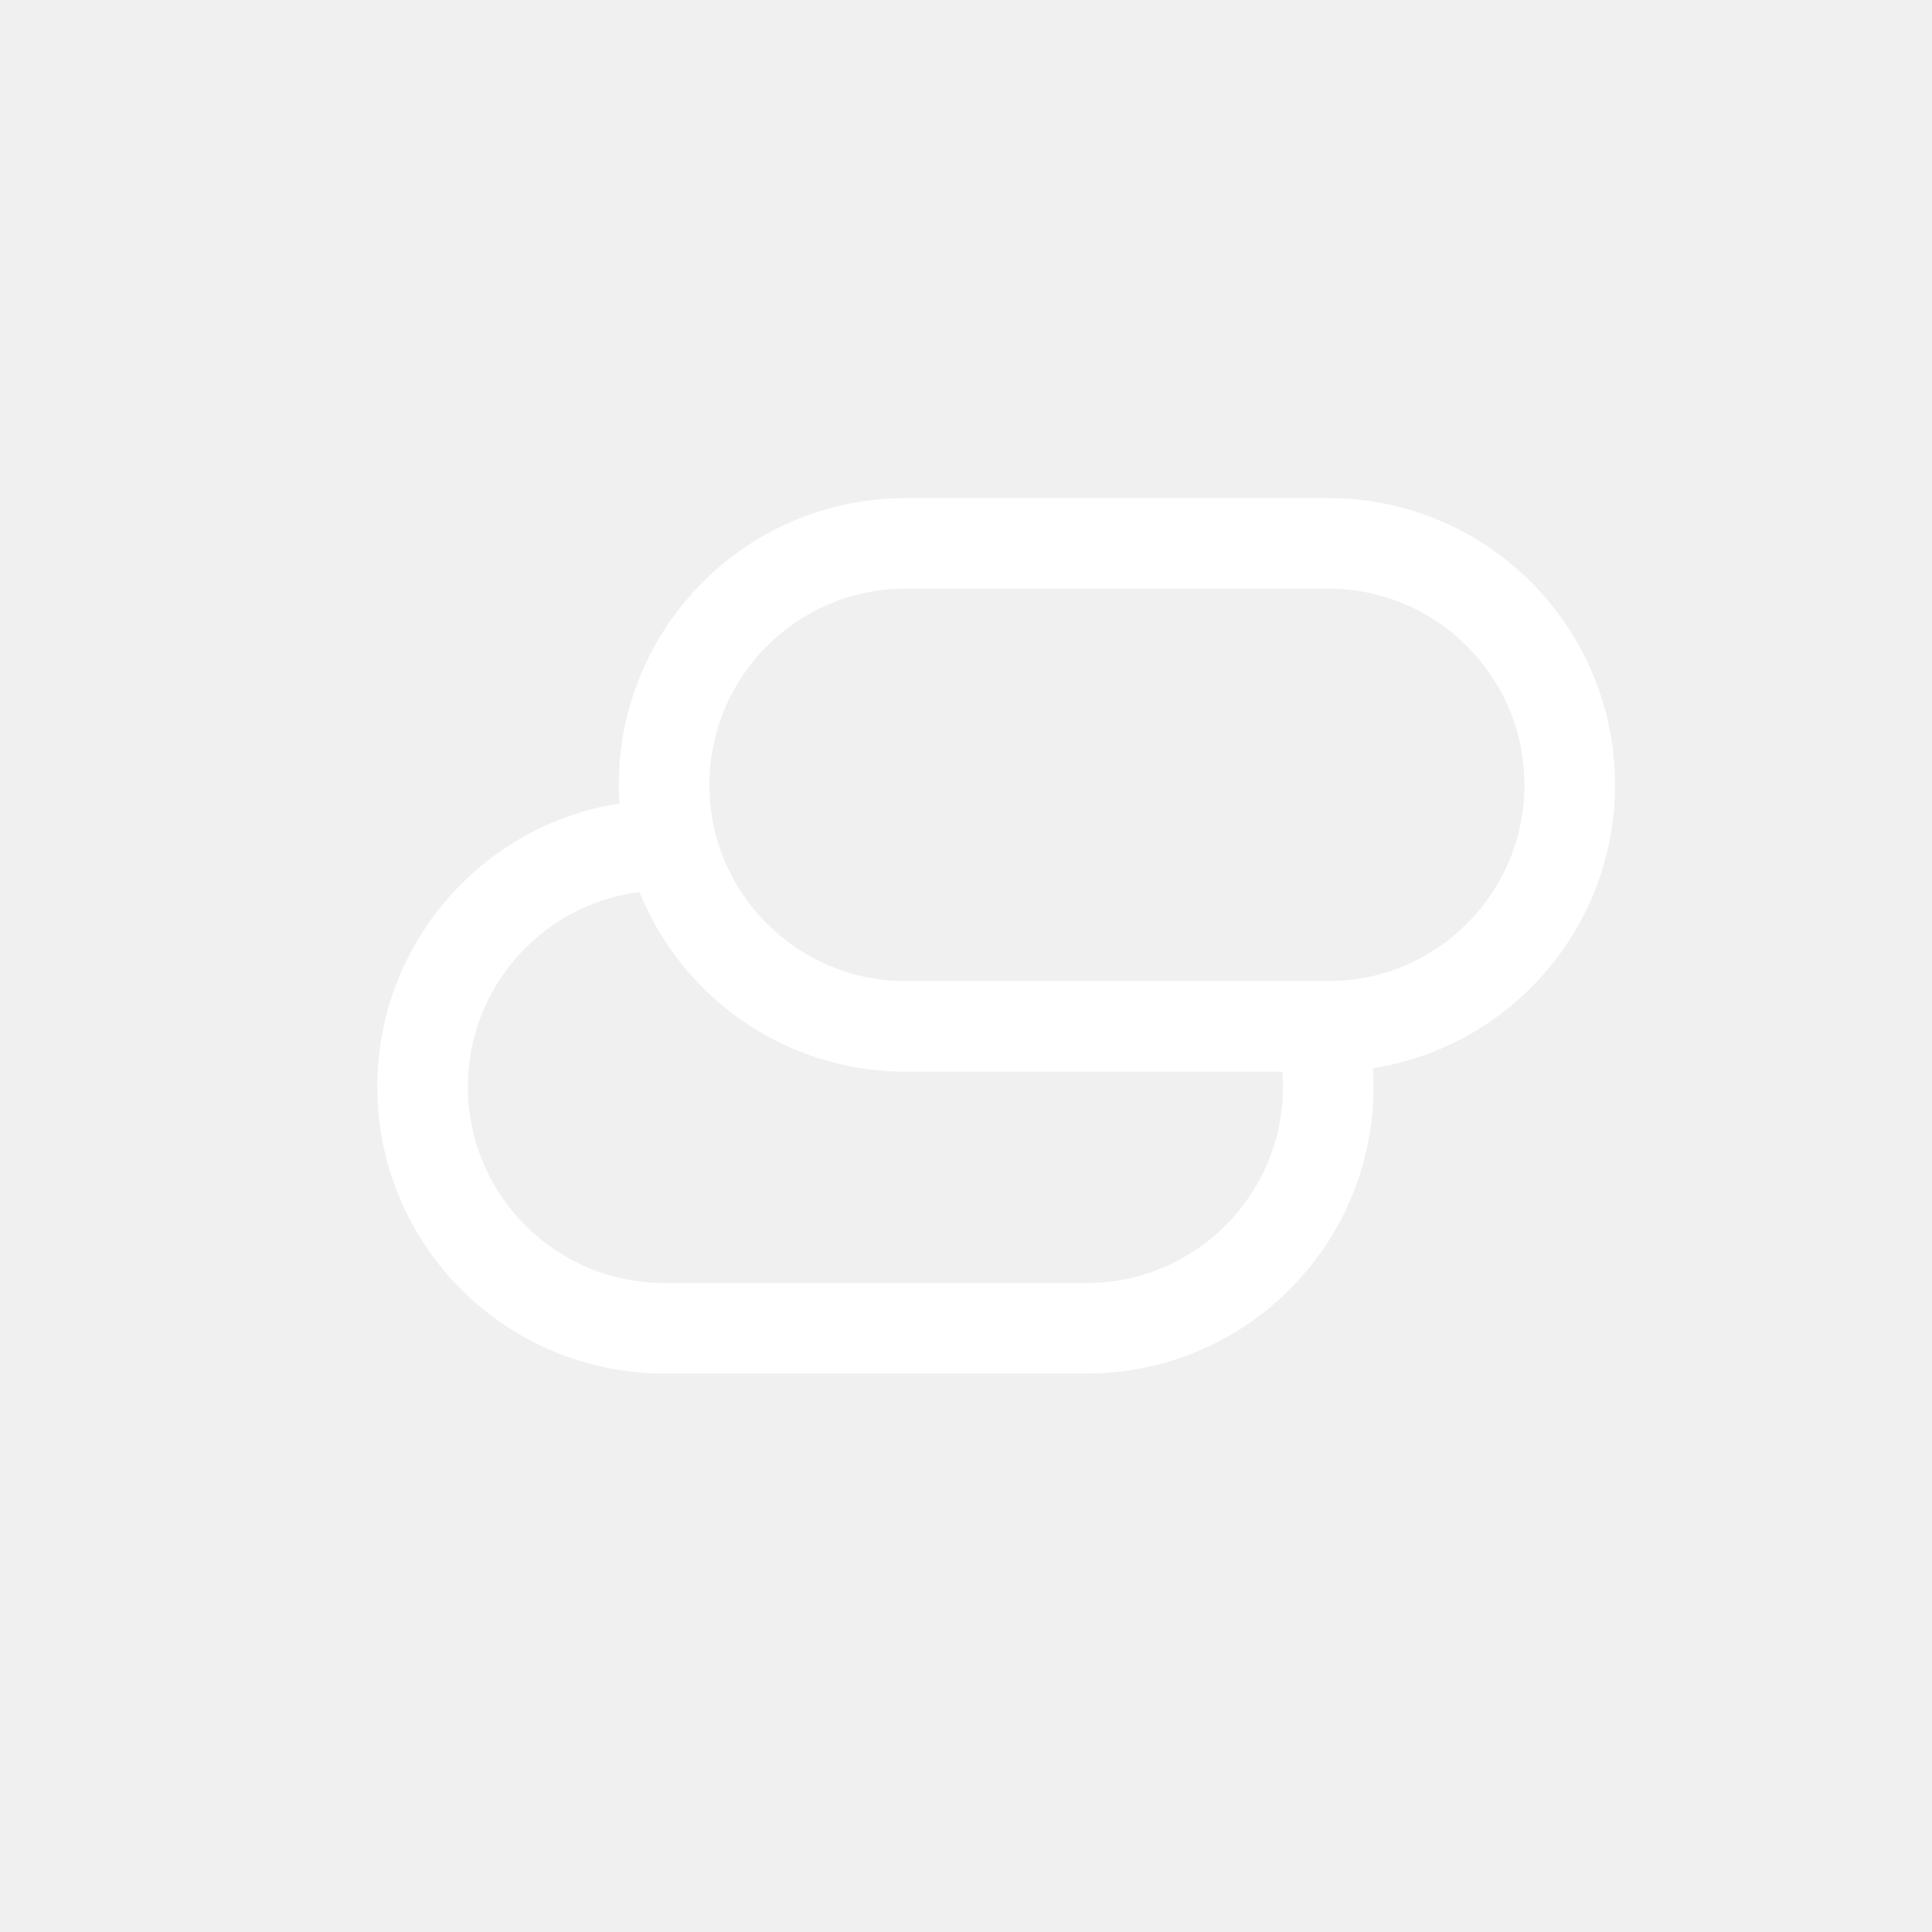
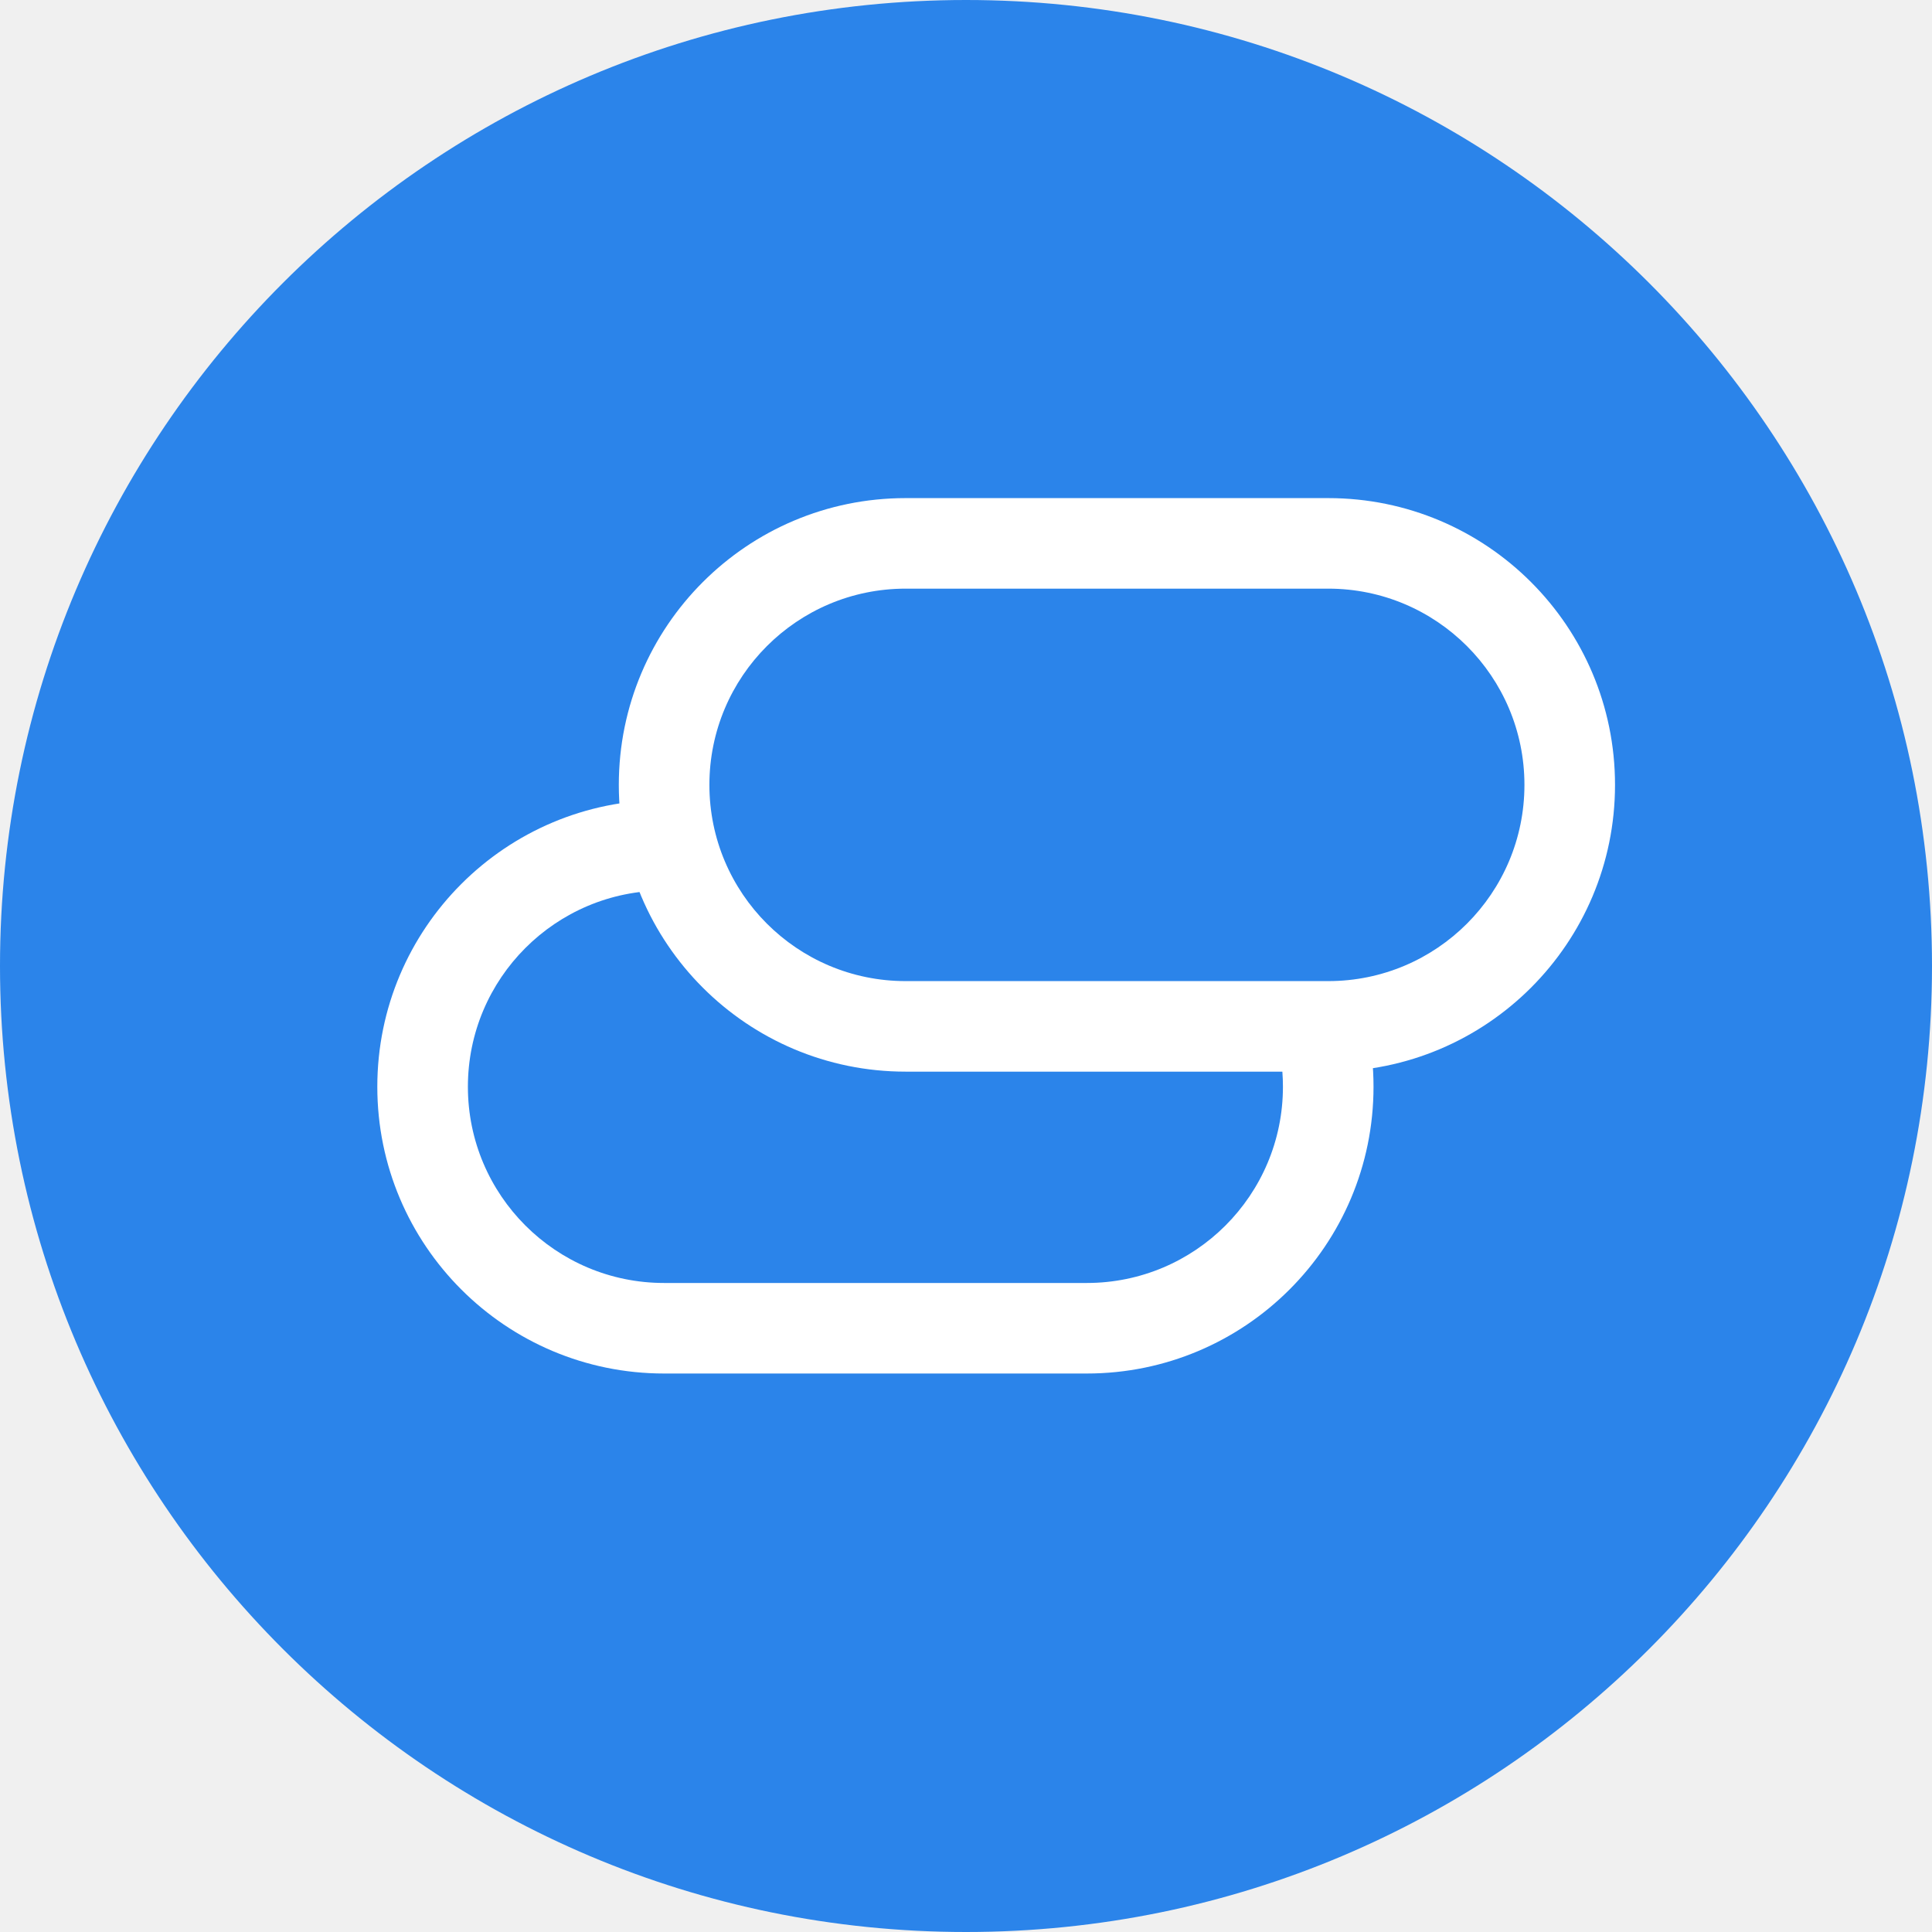
<svg xmlns="http://www.w3.org/2000/svg" width="44" height="44" viewBox="0 0 44 44" fill="none">
+   <circle cx="22" cy="22" r="22" fill="#2B84EA" />
  <path fill-rule="evenodd" clip-rule="evenodd" d="M14.093 17.875C14.093 14.268 17.017 11.344 20.625 11.344H30.25C33.857 11.344 36.781 14.268 36.781 17.875C36.781 21.482 33.857 24.406 30.25 24.406H20.625C17.017 24.406 14.093 21.482 14.093 17.875ZM20.625 13.406C18.157 13.406 16.156 15.407 16.156 17.875C16.156 20.343 18.157 22.344 20.625 22.344H30.25C32.718 22.344 34.718 20.343 34.718 17.875C34.718 15.407 32.718 13.406 30.25 13.406H20.625Z" fill="white" />
  <path fill-rule="evenodd" clip-rule="evenodd" d="M15.7 18.219H15.125C11.518 18.219 8.593 21.143 8.593 24.75C8.593 28.357 11.518 31.281 15.125 31.281H24.75C28.357 31.281 31.281 28.357 31.281 24.75C31.281 24.289 31.233 23.84 31.142 23.406C30.892 23.453 30.634 23.478 30.371 23.478H29.035C29.154 23.881 29.218 24.308 29.218 24.75C29.218 27.218 27.218 29.219 24.75 29.219H15.125C12.657 29.219 10.656 27.218 10.656 24.75C10.656 22.282 12.657 20.281 15.125 20.281H15.805C15.736 19.983 15.7 19.672 15.7 19.353V18.219Z" fill="white" />
</svg>
